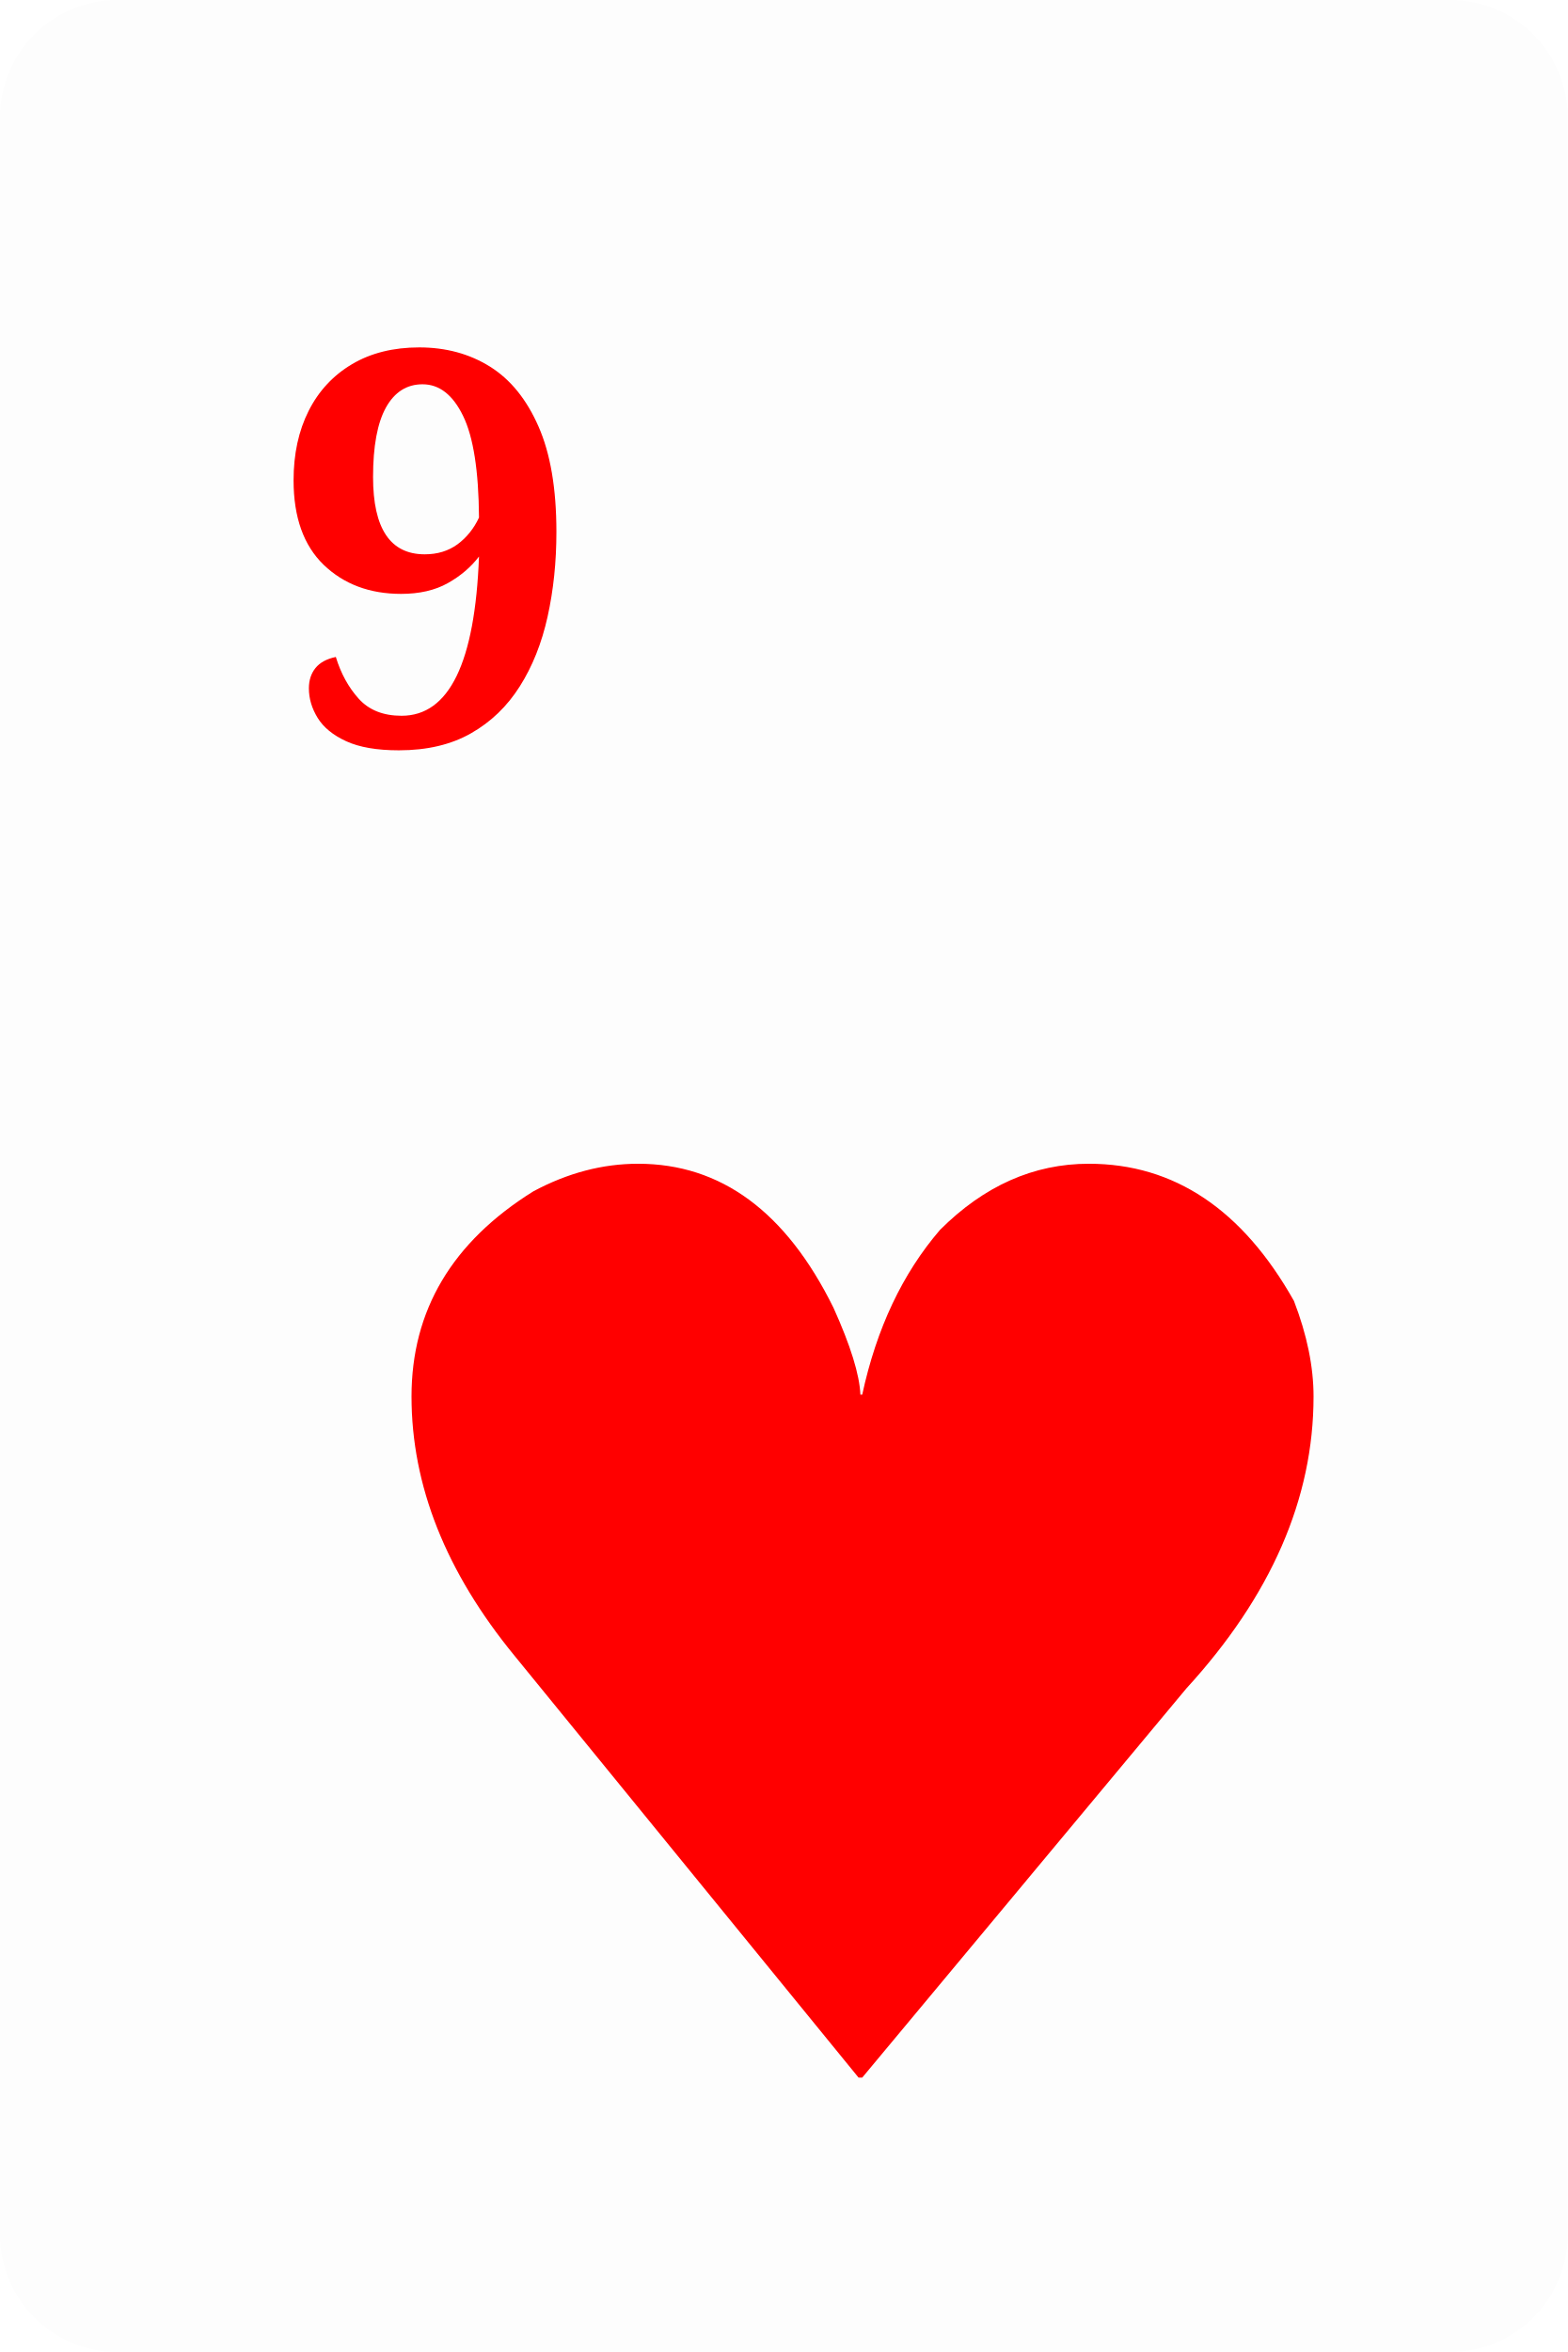
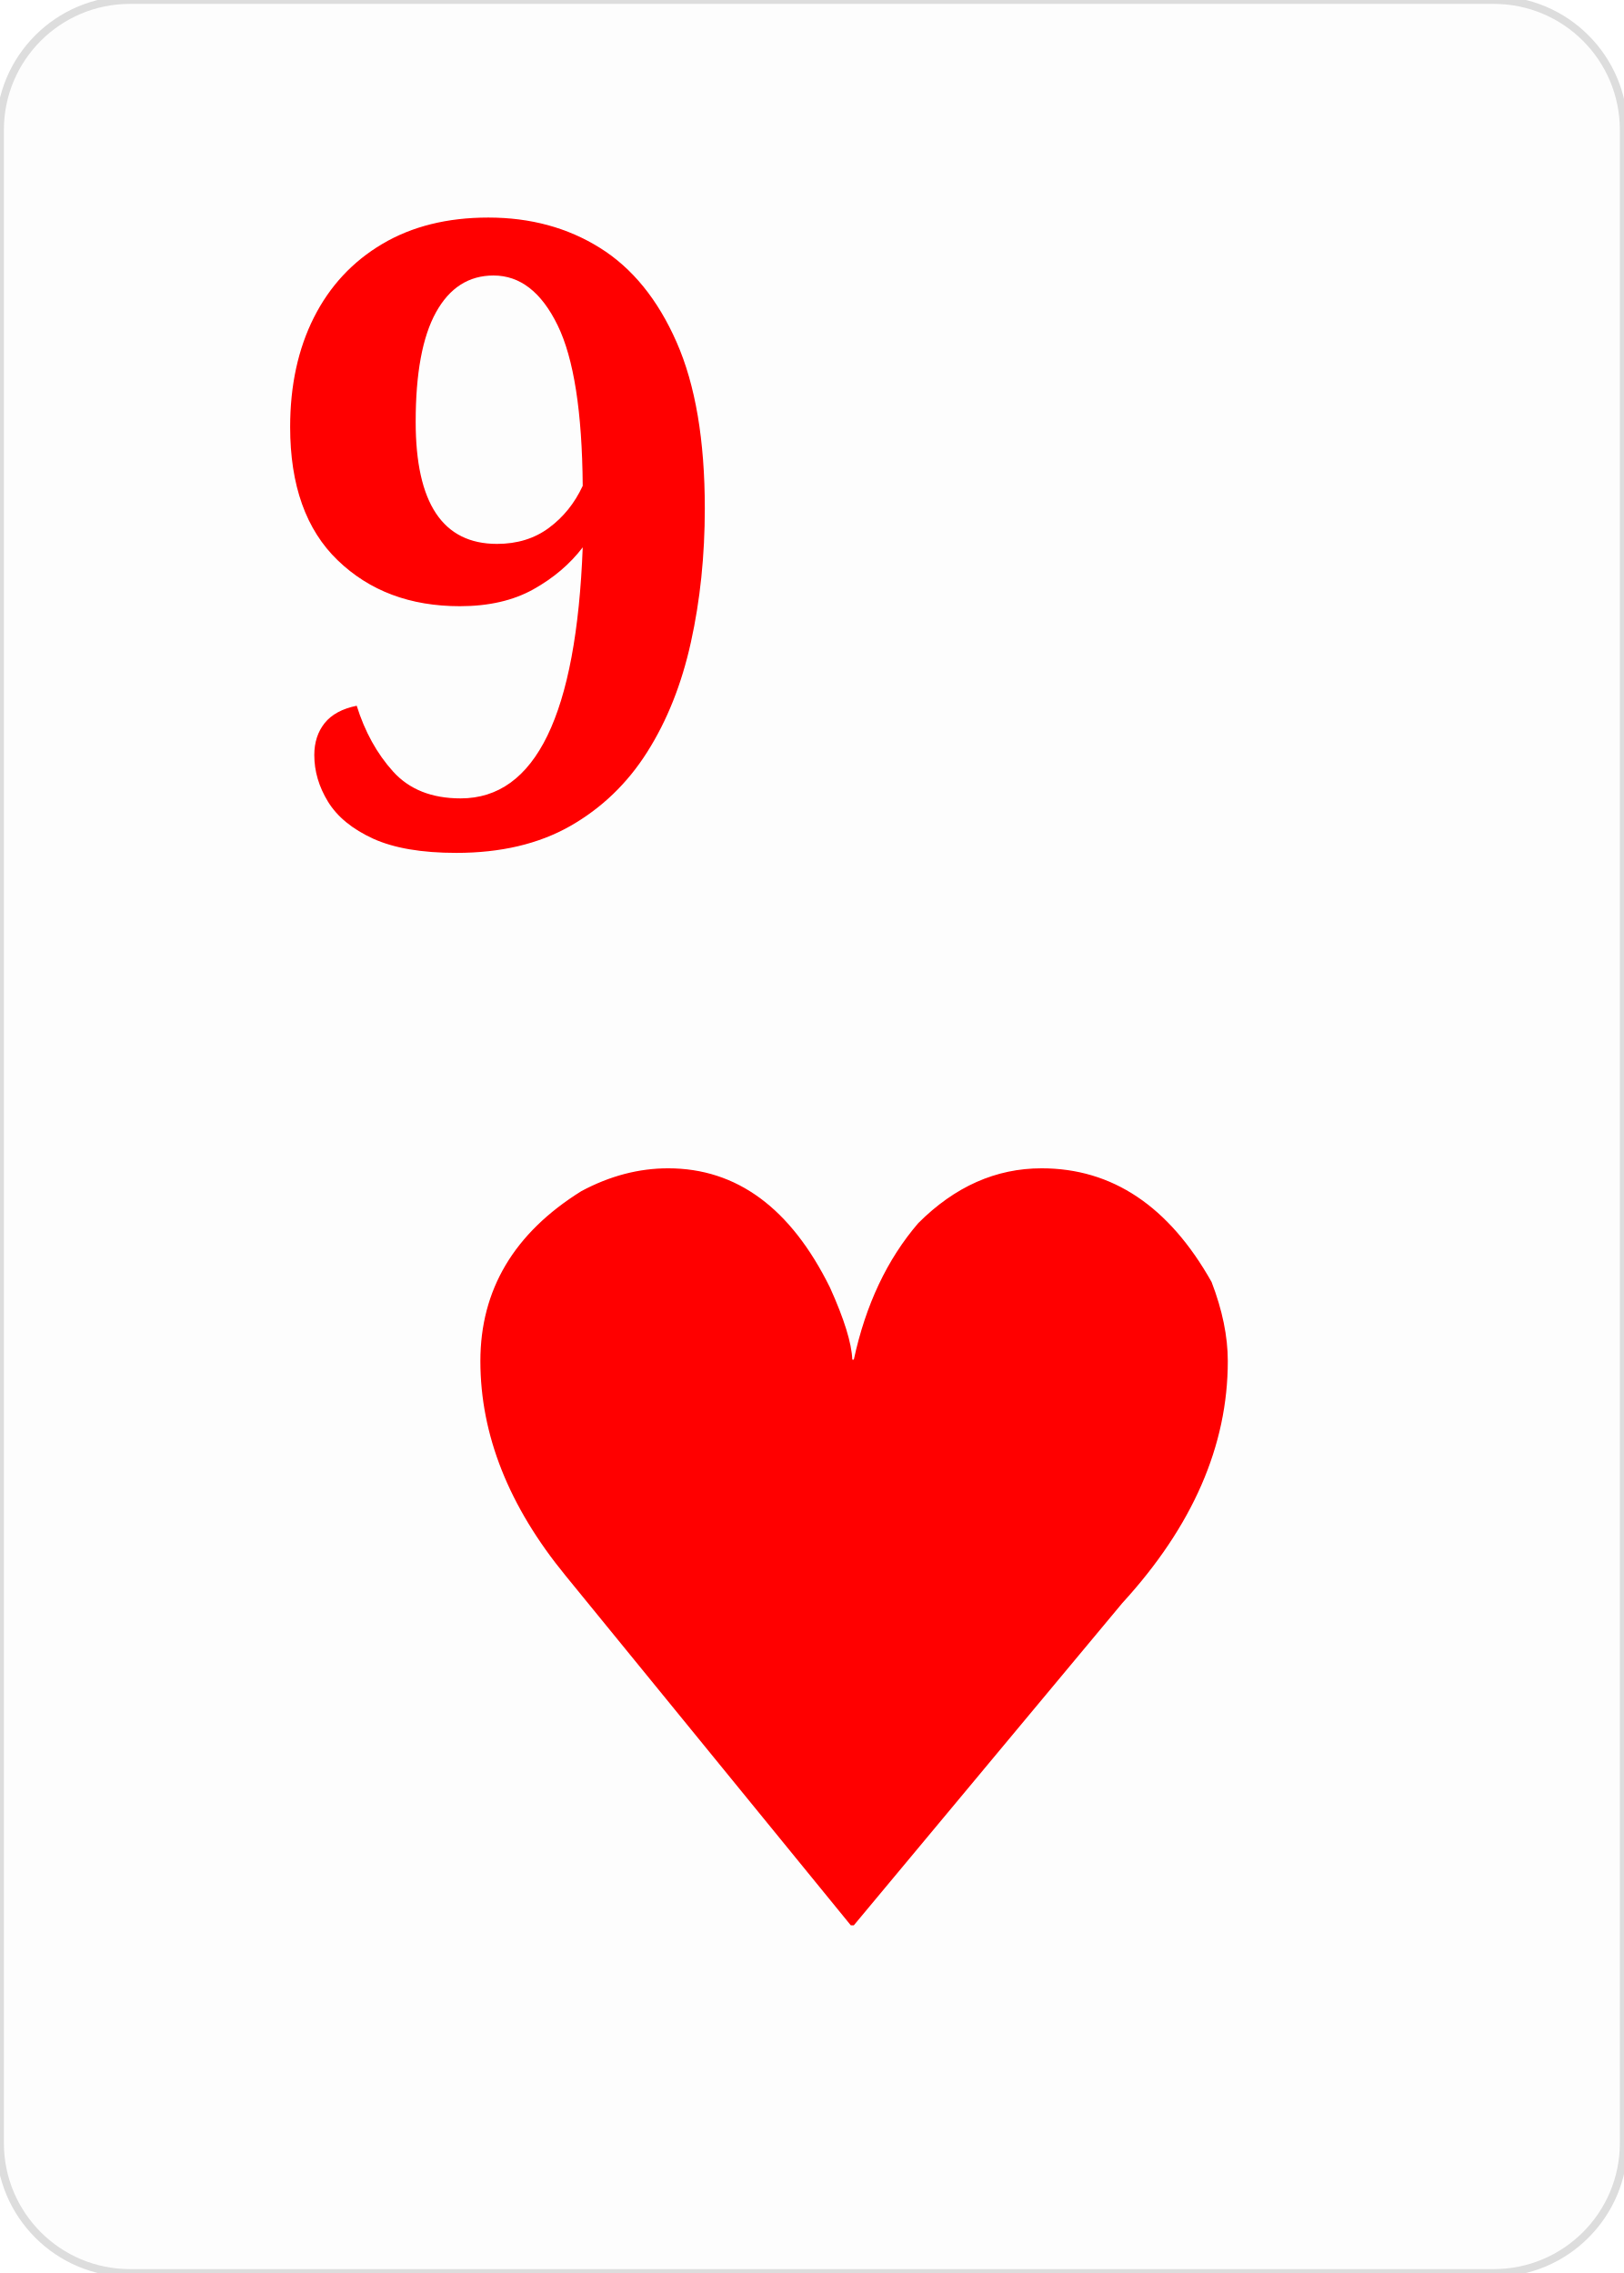
- <svg xmlns="http://www.w3.org/2000/svg" baseProfile="full" height="300px" version="1.1" width="200px">
+ <svg xmlns="http://www.w3.org/2000/svg" baseProfile="full" height="350px" version="1.1" width="250px">
  <defs />
-   <rect fill="#FDFDFD" height="300px" rx="15" ry="15" width="200px" x="0" y="0" />
-   <text fill="#FF0000" font-family="Georgia" font-size="70" font-weight="bold" x="35" y="95">9</text>
-   <text fill="#FF0000" font-family="Georgia" font-size="160" font-weight="bold" text-anchor="middle" x="110" y="265">♥</text>
+   <rect fill="#FDFDFD" height="350px" rx="20" ry="20" stroke="#DDDDDD" stroke-width="1.2" width="250px" x="0" y="0" />
+   <text dominant-baseline="alphabetic" fill="#FF0000" font-family="Georgia" font-size="133.303" font-weight="bold" x="40" y="130.0">9</text>
+   <text fill="#FF0000" font-family="Georgia" font-size="160" font-weight="bold" text-anchor="middle" x="131.462" y="296.462">♥</text>
</svg>
